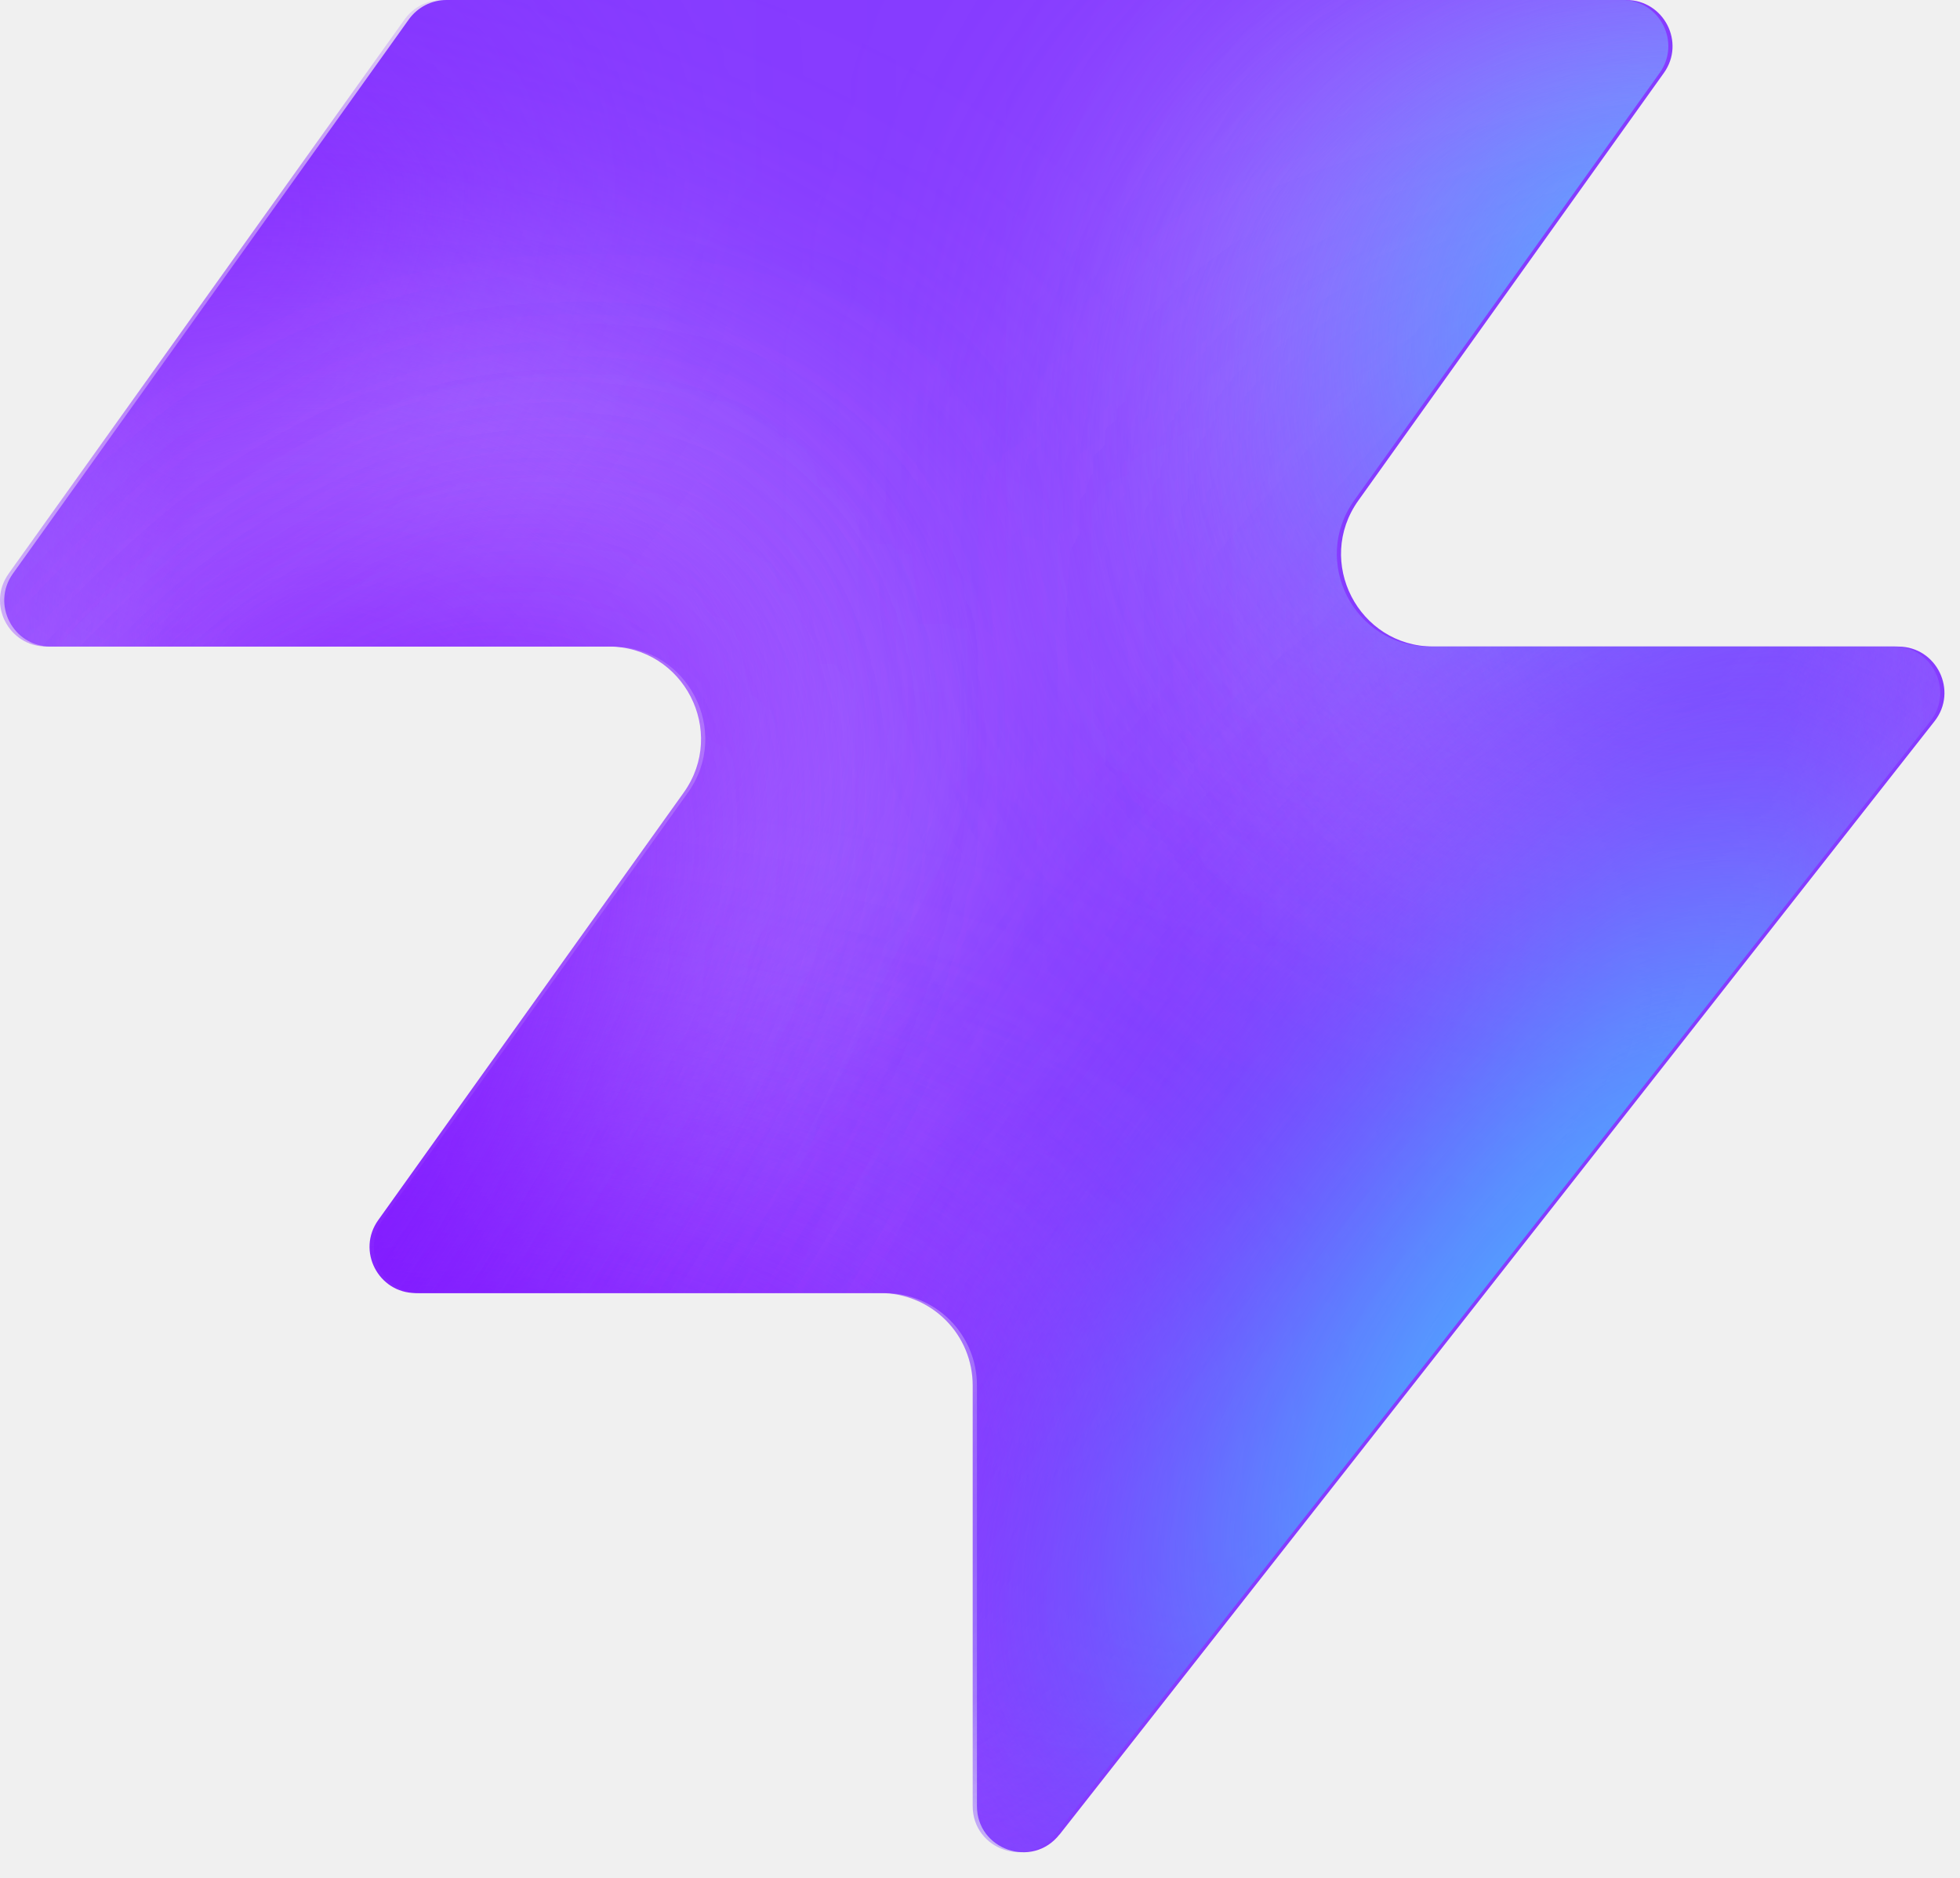
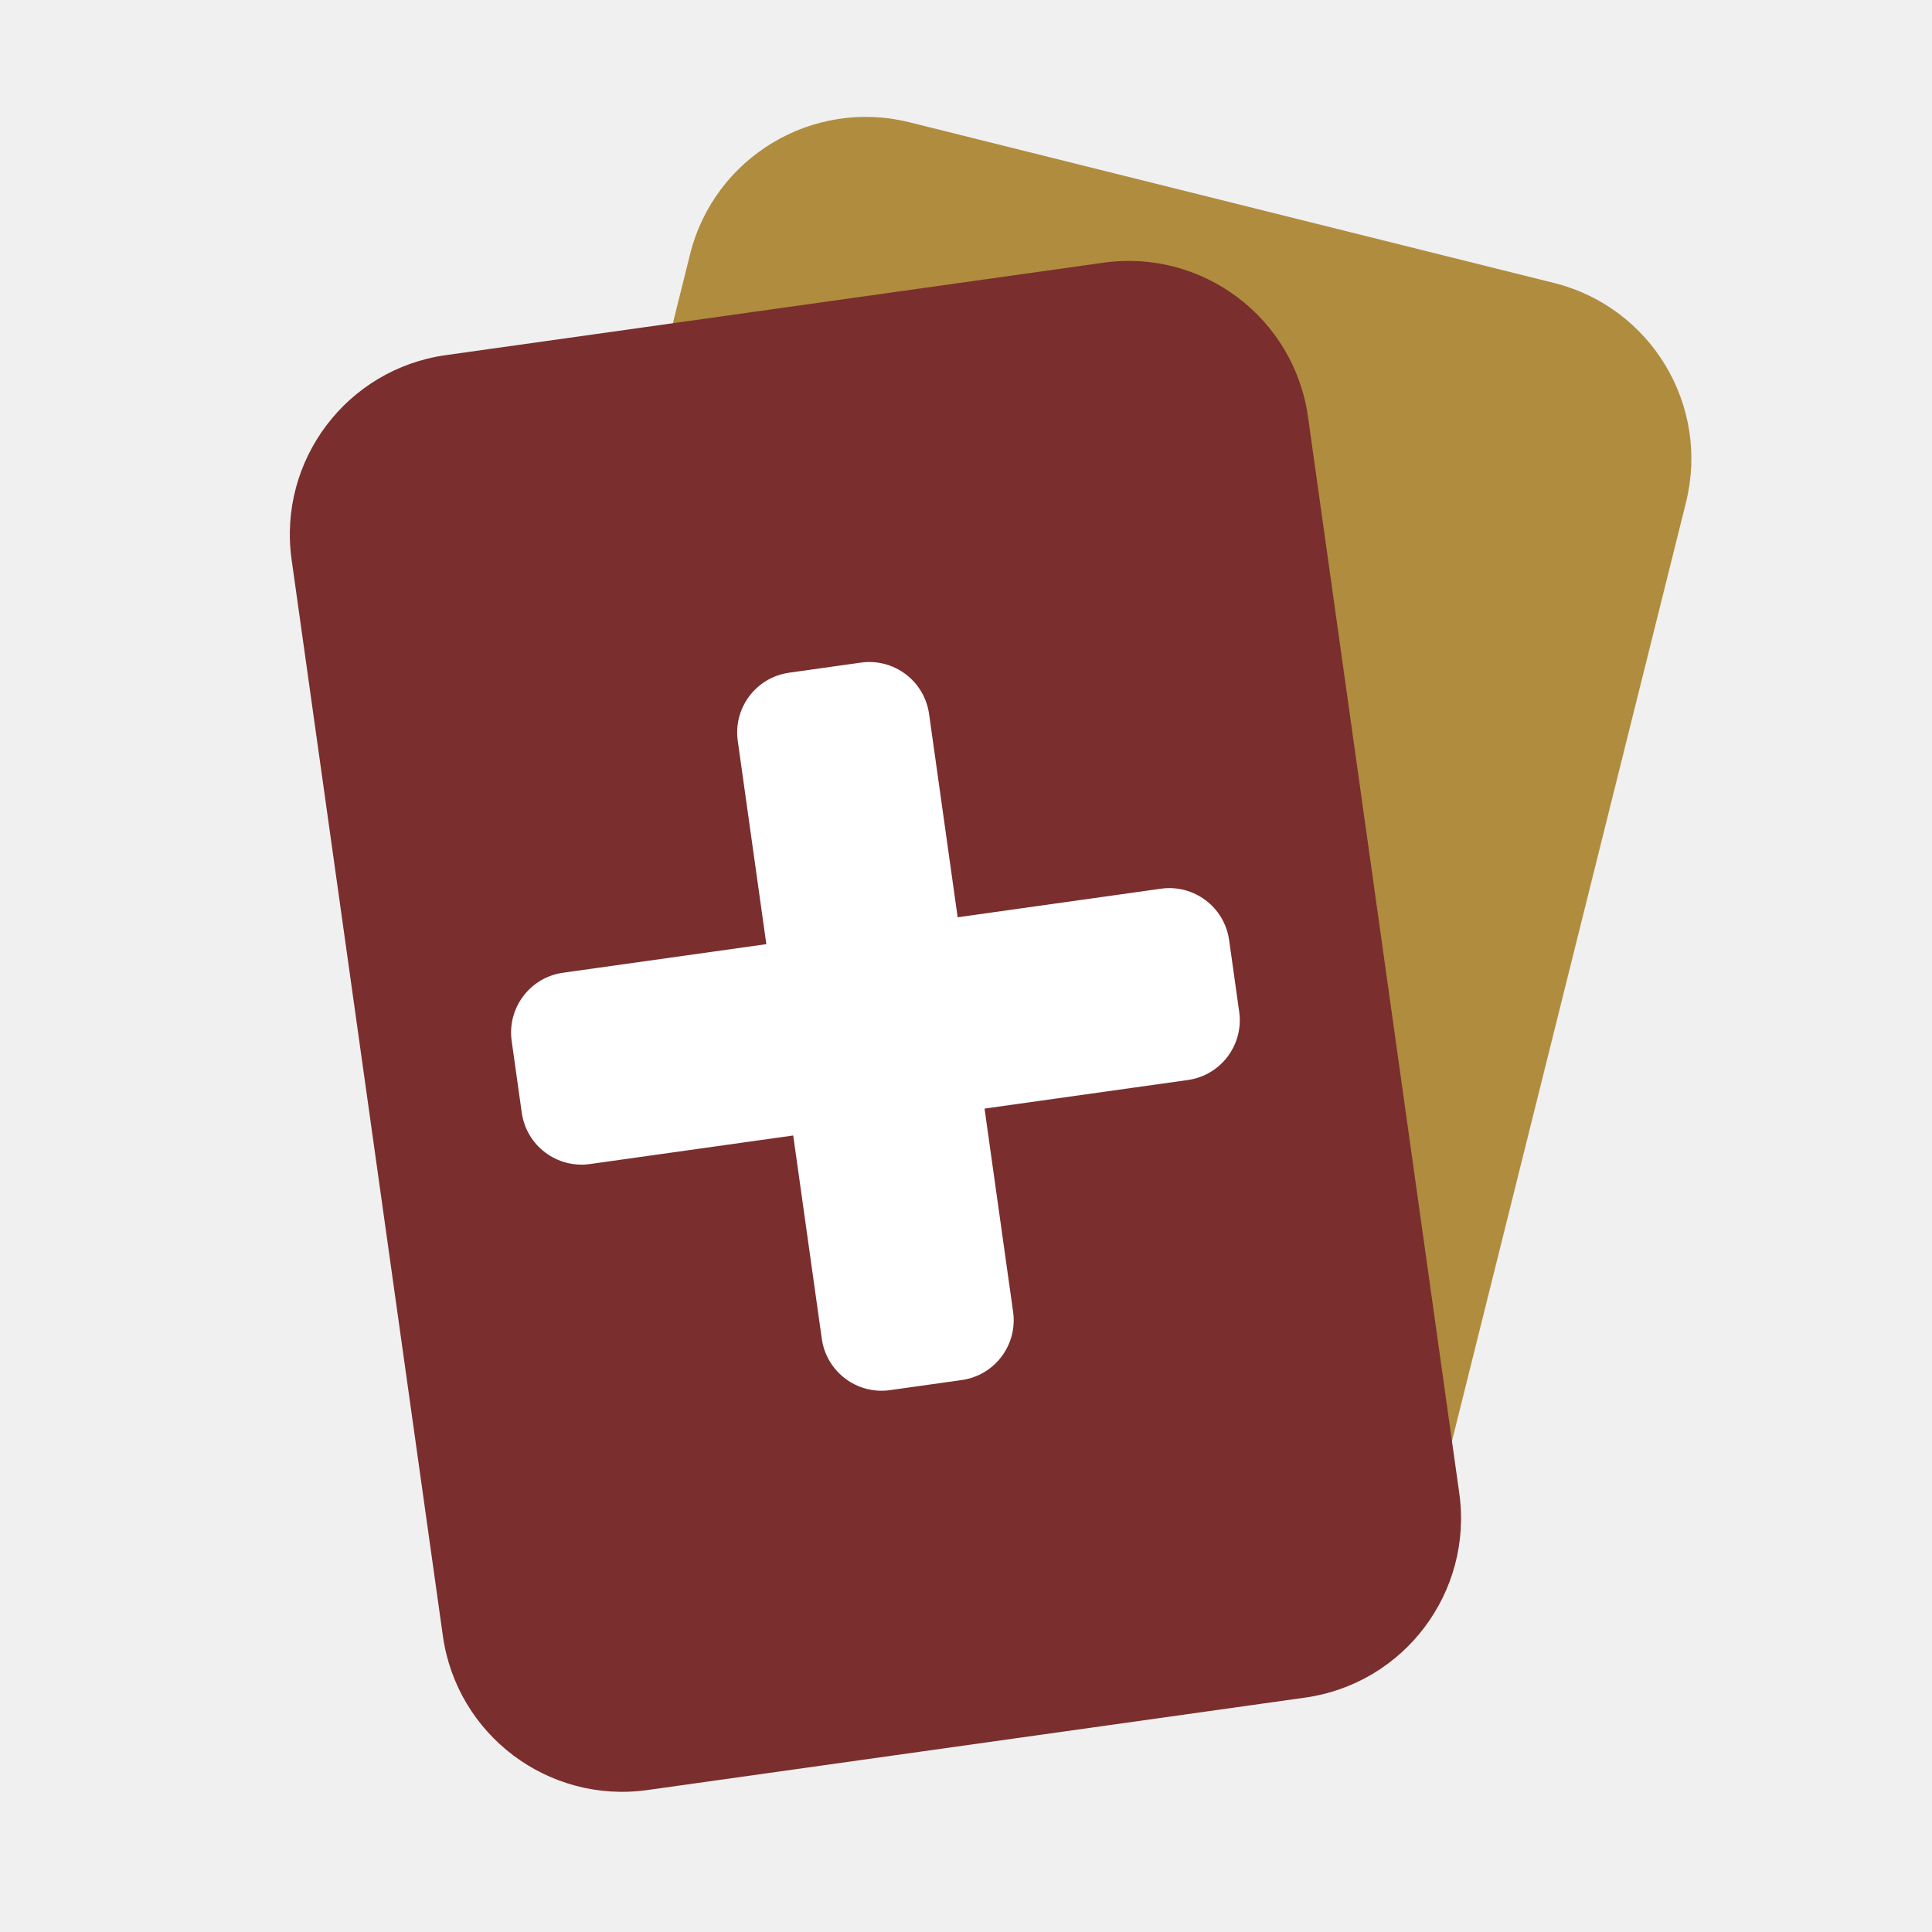
- <svg xmlns="http://www.w3.org/2000/svg" width="48" height="46" fill="none" viewBox="0 0 48 46">
-   <path fill="#863bff" d="M25.946 44.938c-.664.845-2.021.375-2.021-.698V33.937a2.26 2.26 0 0 0-2.262-2.262H10.287c-.92 0-1.456-1.04-.92-1.788l7.48-10.471c1.07-1.497 0-3.578-1.842-3.578H1.237c-.92 0-1.456-1.04-.92-1.788L10.013.474c.214-.297.556-.474.92-.474h28.894c.92 0 1.456 1.04.92 1.788l-7.48 10.471c-1.07 1.498 0 3.579 1.842 3.579h11.377c.943 0 1.473 1.088.89 1.83L25.947 44.94z" style="fill:#863bff;fill:color(display-p3 .525 .23 1);fill-opacity:1" />
-   <mask id="a" width="48" height="46" x="0" y="0" maskUnits="userSpaceOnUse" style="mask-type:alpha">
-     <path fill="#000" d="M25.842 44.938c-.664.844-2.021.375-2.021-.698V33.937a2.26 2.26 0 0 0-2.262-2.262H10.183c-.92 0-1.456-1.04-.92-1.788l7.48-10.471c1.07-1.498 0-3.579-1.842-3.579H1.133c-.92 0-1.456-1.04-.92-1.787L9.91.473c.214-.297.556-.474.92-.474h28.894c.92 0 1.456 1.04.92 1.788l-7.48 10.471c-1.07 1.498 0 3.578 1.842 3.578h11.377c.943 0 1.473 1.088.89 1.832L25.843 44.94z" style="fill:#000;fill-opacity:1" />
-   </mask>
-   <g mask="url(#a)">
-     <g filter="url(#b)">
-       <ellipse cx="5.508" cy="14.704" fill="#ede6ff" rx="5.508" ry="14.704" style="fill:#ede6ff;fill:color(display-p3 .927 .903 1);fill-opacity:1" transform="matrix(.00324 1 1 -.00324 -4.47 31.516)" />
-     </g>
-     <g filter="url(#c)">
-       <ellipse cx="10.399" cy="29.851" fill="#ede6ff" rx="10.399" ry="29.851" style="fill:#ede6ff;fill:color(display-p3 .927 .903 1);fill-opacity:1" transform="matrix(.00324 1 1 -.00324 -39.328 7.883)" />
-     </g>
-     <g filter="url(#d)">
-       <ellipse cx="5.508" cy="30.487" fill="#7e14ff" rx="5.508" ry="30.487" style="fill:#7e14ff;fill:color(display-p3 .492 .077 1);fill-opacity:1" transform="rotate(89.814 -25.913 -14.639)scale(1 -1)" />
-     </g>
-     <g filter="url(#e)">
-       <ellipse cx="5.508" cy="30.599" fill="#7e14ff" rx="5.508" ry="30.599" style="fill:#7e14ff;fill:color(display-p3 .492 .077 1);fill-opacity:1" transform="rotate(89.814 -32.644 -3.334)scale(1 -1)" />
-     </g>
-     <g filter="url(#f)">
-       <ellipse cx="5.508" cy="30.599" fill="#7e14ff" rx="5.508" ry="30.599" style="fill:#7e14ff;fill:color(display-p3 .492 .077 1);fill-opacity:1" transform="matrix(.00324 1 1 -.00324 -34.34 30.47)" />
-     </g>
-     <g filter="url(#g)">
-       <ellipse cx="14.072" cy="22.078" fill="#ede6ff" rx="14.072" ry="22.078" style="fill:#ede6ff;fill:color(display-p3 .927 .903 1);fill-opacity:1" transform="rotate(93.35 24.506 48.493)scale(-1 1)" />
-     </g>
-     <g filter="url(#h)">
-       <ellipse cx="3.47" cy="21.501" fill="#7e14ff" rx="3.47" ry="21.501" style="fill:#7e14ff;fill:color(display-p3 .492 .077 1);fill-opacity:1" transform="rotate(89.009 28.708 47.59)scale(-1 1)" />
-     </g>
-     <g filter="url(#i)">
-       <ellipse cx="3.47" cy="21.501" fill="#7e14ff" rx="3.47" ry="21.501" style="fill:#7e14ff;fill:color(display-p3 .492 .077 1);fill-opacity:1" transform="rotate(89.009 28.708 47.59)scale(-1 1)" />
-     </g>
-     <g filter="url(#j)">
-       <ellipse cx=".387" cy="8.972" fill="#7e14ff" rx="4.407" ry="29.108" style="fill:#7e14ff;fill:color(display-p3 .492 .077 1);fill-opacity:1" transform="rotate(39.51 .387 8.972)" />
-     </g>
-     <g filter="url(#k)">
-       <ellipse cx="47.523" cy="-6.092" fill="#7e14ff" rx="4.407" ry="29.108" style="fill:#7e14ff;fill:color(display-p3 .492 .077 1);fill-opacity:1" transform="rotate(37.892 47.523 -6.092)" />
-     </g>
-     <g filter="url(#l)">
-       <ellipse cx="41.412" cy="6.333" fill="#47bfff" rx="5.971" ry="9.665" style="fill:#47bfff;fill:color(display-p3 .28 .748 1);fill-opacity:1" transform="rotate(37.892 41.412 6.333)" />
-     </g>
-     <g filter="url(#m)">
-       <ellipse cx="-1.879" cy="38.332" fill="#7e14ff" rx="4.407" ry="29.108" style="fill:#7e14ff;fill:color(display-p3 .492 .077 1);fill-opacity:1" transform="rotate(37.892 -1.88 38.332)" />
-     </g>
-     <g filter="url(#n)">
-       <ellipse cx="-1.879" cy="38.332" fill="#7e14ff" rx="4.407" ry="29.108" style="fill:#7e14ff;fill:color(display-p3 .492 .077 1);fill-opacity:1" transform="rotate(37.892 -1.88 38.332)" />
-     </g>
-     <g filter="url(#o)">
-       <ellipse cx="35.651" cy="29.907" fill="#7e14ff" rx="4.407" ry="29.108" style="fill:#7e14ff;fill:color(display-p3 .492 .077 1);fill-opacity:1" transform="rotate(37.892 35.651 29.907)" />
-     </g>
-     <g filter="url(#p)">
-       <ellipse cx="38.418" cy="32.4" fill="#47bfff" rx="5.971" ry="15.297" style="fill:#47bfff;fill:color(display-p3 .28 .748 1);fill-opacity:1" transform="rotate(37.892 38.418 32.4)" />
-     </g>
+ <svg xmlns="http://www.w3.org/2000/svg" width="32" height="32" viewBox="0 0 32 32">
+   <rect x="9" y="3" width="17" height="24" rx="3" transform="rotate(14 17.5 15)" fill="#b08c3e" />
+   <g transform="rotate(-8 14.5 17)">
+     <rect x="6" y="5" width="17" height="24" rx="3" fill="#7a2e2e" />
+     <rect x="12.9" y="11" width="3.2" height="12" rx="1" fill="#ffffff" />
+     <rect x="8.5" y="15.4" width="12" height="3.2" rx="1" fill="#ffffff" />
  </g>
-   <defs>
-     <filter id="b" width="60.045" height="41.654" x="-19.77" y="16.149" color-interpolation-filters="sRGB" filterUnits="userSpaceOnUse">
-       <feFlood flood-opacity="0" result="BackgroundImageFix" />
-       <feBlend in="SourceGraphic" in2="BackgroundImageFix" result="shape" />
-       <feGaussianBlur result="effect1_foregroundBlur_2002_17158" stdDeviation="7.659" />
-     </filter>
-     <filter id="c" width="90.34" height="51.437" x="-54.613" y="-7.533" color-interpolation-filters="sRGB" filterUnits="userSpaceOnUse">
-       <feFlood flood-opacity="0" result="BackgroundImageFix" />
-       <feBlend in="SourceGraphic" in2="BackgroundImageFix" result="shape" />
-       <feGaussianBlur result="effect1_foregroundBlur_2002_17158" stdDeviation="7.659" />
-     </filter>
-     <filter id="d" width="79.355" height="29.4" x="-49.64" y="2.03" color-interpolation-filters="sRGB" filterUnits="userSpaceOnUse">
-       <feFlood flood-opacity="0" result="BackgroundImageFix" />
-       <feBlend in="SourceGraphic" in2="BackgroundImageFix" result="shape" />
-       <feGaussianBlur result="effect1_foregroundBlur_2002_17158" stdDeviation="4.596" />
-     </filter>
-     <filter id="e" width="79.579" height="29.4" x="-45.045" y="20.029" color-interpolation-filters="sRGB" filterUnits="userSpaceOnUse">
-       <feFlood flood-opacity="0" result="BackgroundImageFix" />
-       <feBlend in="SourceGraphic" in2="BackgroundImageFix" result="shape" />
-       <feGaussianBlur result="effect1_foregroundBlur_2002_17158" stdDeviation="4.596" />
-     </filter>
-     <filter id="f" width="79.579" height="29.4" x="-43.513" y="21.178" color-interpolation-filters="sRGB" filterUnits="userSpaceOnUse">
-       <feFlood flood-opacity="0" result="BackgroundImageFix" />
-       <feBlend in="SourceGraphic" in2="BackgroundImageFix" result="shape" />
-       <feGaussianBlur result="effect1_foregroundBlur_2002_17158" stdDeviation="4.596" />
-     </filter>
-     <filter id="g" width="74.749" height="58.852" x="15.756" y="-17.901" color-interpolation-filters="sRGB" filterUnits="userSpaceOnUse">
-       <feFlood flood-opacity="0" result="BackgroundImageFix" />
-       <feBlend in="SourceGraphic" in2="BackgroundImageFix" result="shape" />
-       <feGaussianBlur result="effect1_foregroundBlur_2002_17158" stdDeviation="7.659" />
-     </filter>
-     <filter id="h" width="61.377" height="25.362" x="23.548" y="2.284" color-interpolation-filters="sRGB" filterUnits="userSpaceOnUse">
-       <feFlood flood-opacity="0" result="BackgroundImageFix" />
-       <feBlend in="SourceGraphic" in2="BackgroundImageFix" result="shape" />
-       <feGaussianBlur result="effect1_foregroundBlur_2002_17158" stdDeviation="4.596" />
-     </filter>
-     <filter id="i" width="61.377" height="25.362" x="23.548" y="2.284" color-interpolation-filters="sRGB" filterUnits="userSpaceOnUse">
-       <feFlood flood-opacity="0" result="BackgroundImageFix" />
-       <feBlend in="SourceGraphic" in2="BackgroundImageFix" result="shape" />
-       <feGaussianBlur result="effect1_foregroundBlur_2002_17158" stdDeviation="4.596" />
-     </filter>
-     <filter id="j" width="56.045" height="63.649" x="-27.636" y="-22.853" color-interpolation-filters="sRGB" filterUnits="userSpaceOnUse">
-       <feFlood flood-opacity="0" result="BackgroundImageFix" />
-       <feBlend in="SourceGraphic" in2="BackgroundImageFix" result="shape" />
-       <feGaussianBlur result="effect1_foregroundBlur_2002_17158" stdDeviation="4.596" />
-     </filter>
-     <filter id="k" width="54.814" height="64.646" x="20.116" y="-38.415" color-interpolation-filters="sRGB" filterUnits="userSpaceOnUse">
-       <feFlood flood-opacity="0" result="BackgroundImageFix" />
-       <feBlend in="SourceGraphic" in2="BackgroundImageFix" result="shape" />
-       <feGaussianBlur result="effect1_foregroundBlur_2002_17158" stdDeviation="4.596" />
-     </filter>
-     <filter id="l" width="33.541" height="35.313" x="24.641" y="-11.323" color-interpolation-filters="sRGB" filterUnits="userSpaceOnUse">
-       <feFlood flood-opacity="0" result="BackgroundImageFix" />
-       <feBlend in="SourceGraphic" in2="BackgroundImageFix" result="shape" />
-       <feGaussianBlur result="effect1_foregroundBlur_2002_17158" stdDeviation="4.596" />
-     </filter>
-     <filter id="m" width="54.814" height="64.646" x="-29.286" y="6.009" color-interpolation-filters="sRGB" filterUnits="userSpaceOnUse">
-       <feFlood flood-opacity="0" result="BackgroundImageFix" />
-       <feBlend in="SourceGraphic" in2="BackgroundImageFix" result="shape" />
-       <feGaussianBlur result="effect1_foregroundBlur_2002_17158" stdDeviation="4.596" />
-     </filter>
-     <filter id="n" width="54.814" height="64.646" x="-29.286" y="6.009" color-interpolation-filters="sRGB" filterUnits="userSpaceOnUse">
-       <feFlood flood-opacity="0" result="BackgroundImageFix" />
-       <feBlend in="SourceGraphic" in2="BackgroundImageFix" result="shape" />
-       <feGaussianBlur result="effect1_foregroundBlur_2002_17158" stdDeviation="4.596" />
-     </filter>
-     <filter id="o" width="54.814" height="64.646" x="8.244" y="-2.416" color-interpolation-filters="sRGB" filterUnits="userSpaceOnUse">
-       <feFlood flood-opacity="0" result="BackgroundImageFix" />
-       <feBlend in="SourceGraphic" in2="BackgroundImageFix" result="shape" />
-       <feGaussianBlur result="effect1_foregroundBlur_2002_17158" stdDeviation="4.596" />
-     </filter>
-     <filter id="p" width="39.409" height="43.623" x="18.713" y="10.588" color-interpolation-filters="sRGB" filterUnits="userSpaceOnUse">
-       <feFlood flood-opacity="0" result="BackgroundImageFix" />
-       <feBlend in="SourceGraphic" in2="BackgroundImageFix" result="shape" />
-       <feGaussianBlur result="effect1_foregroundBlur_2002_17158" stdDeviation="4.596" />
-     </filter>
-   </defs>
</svg>
